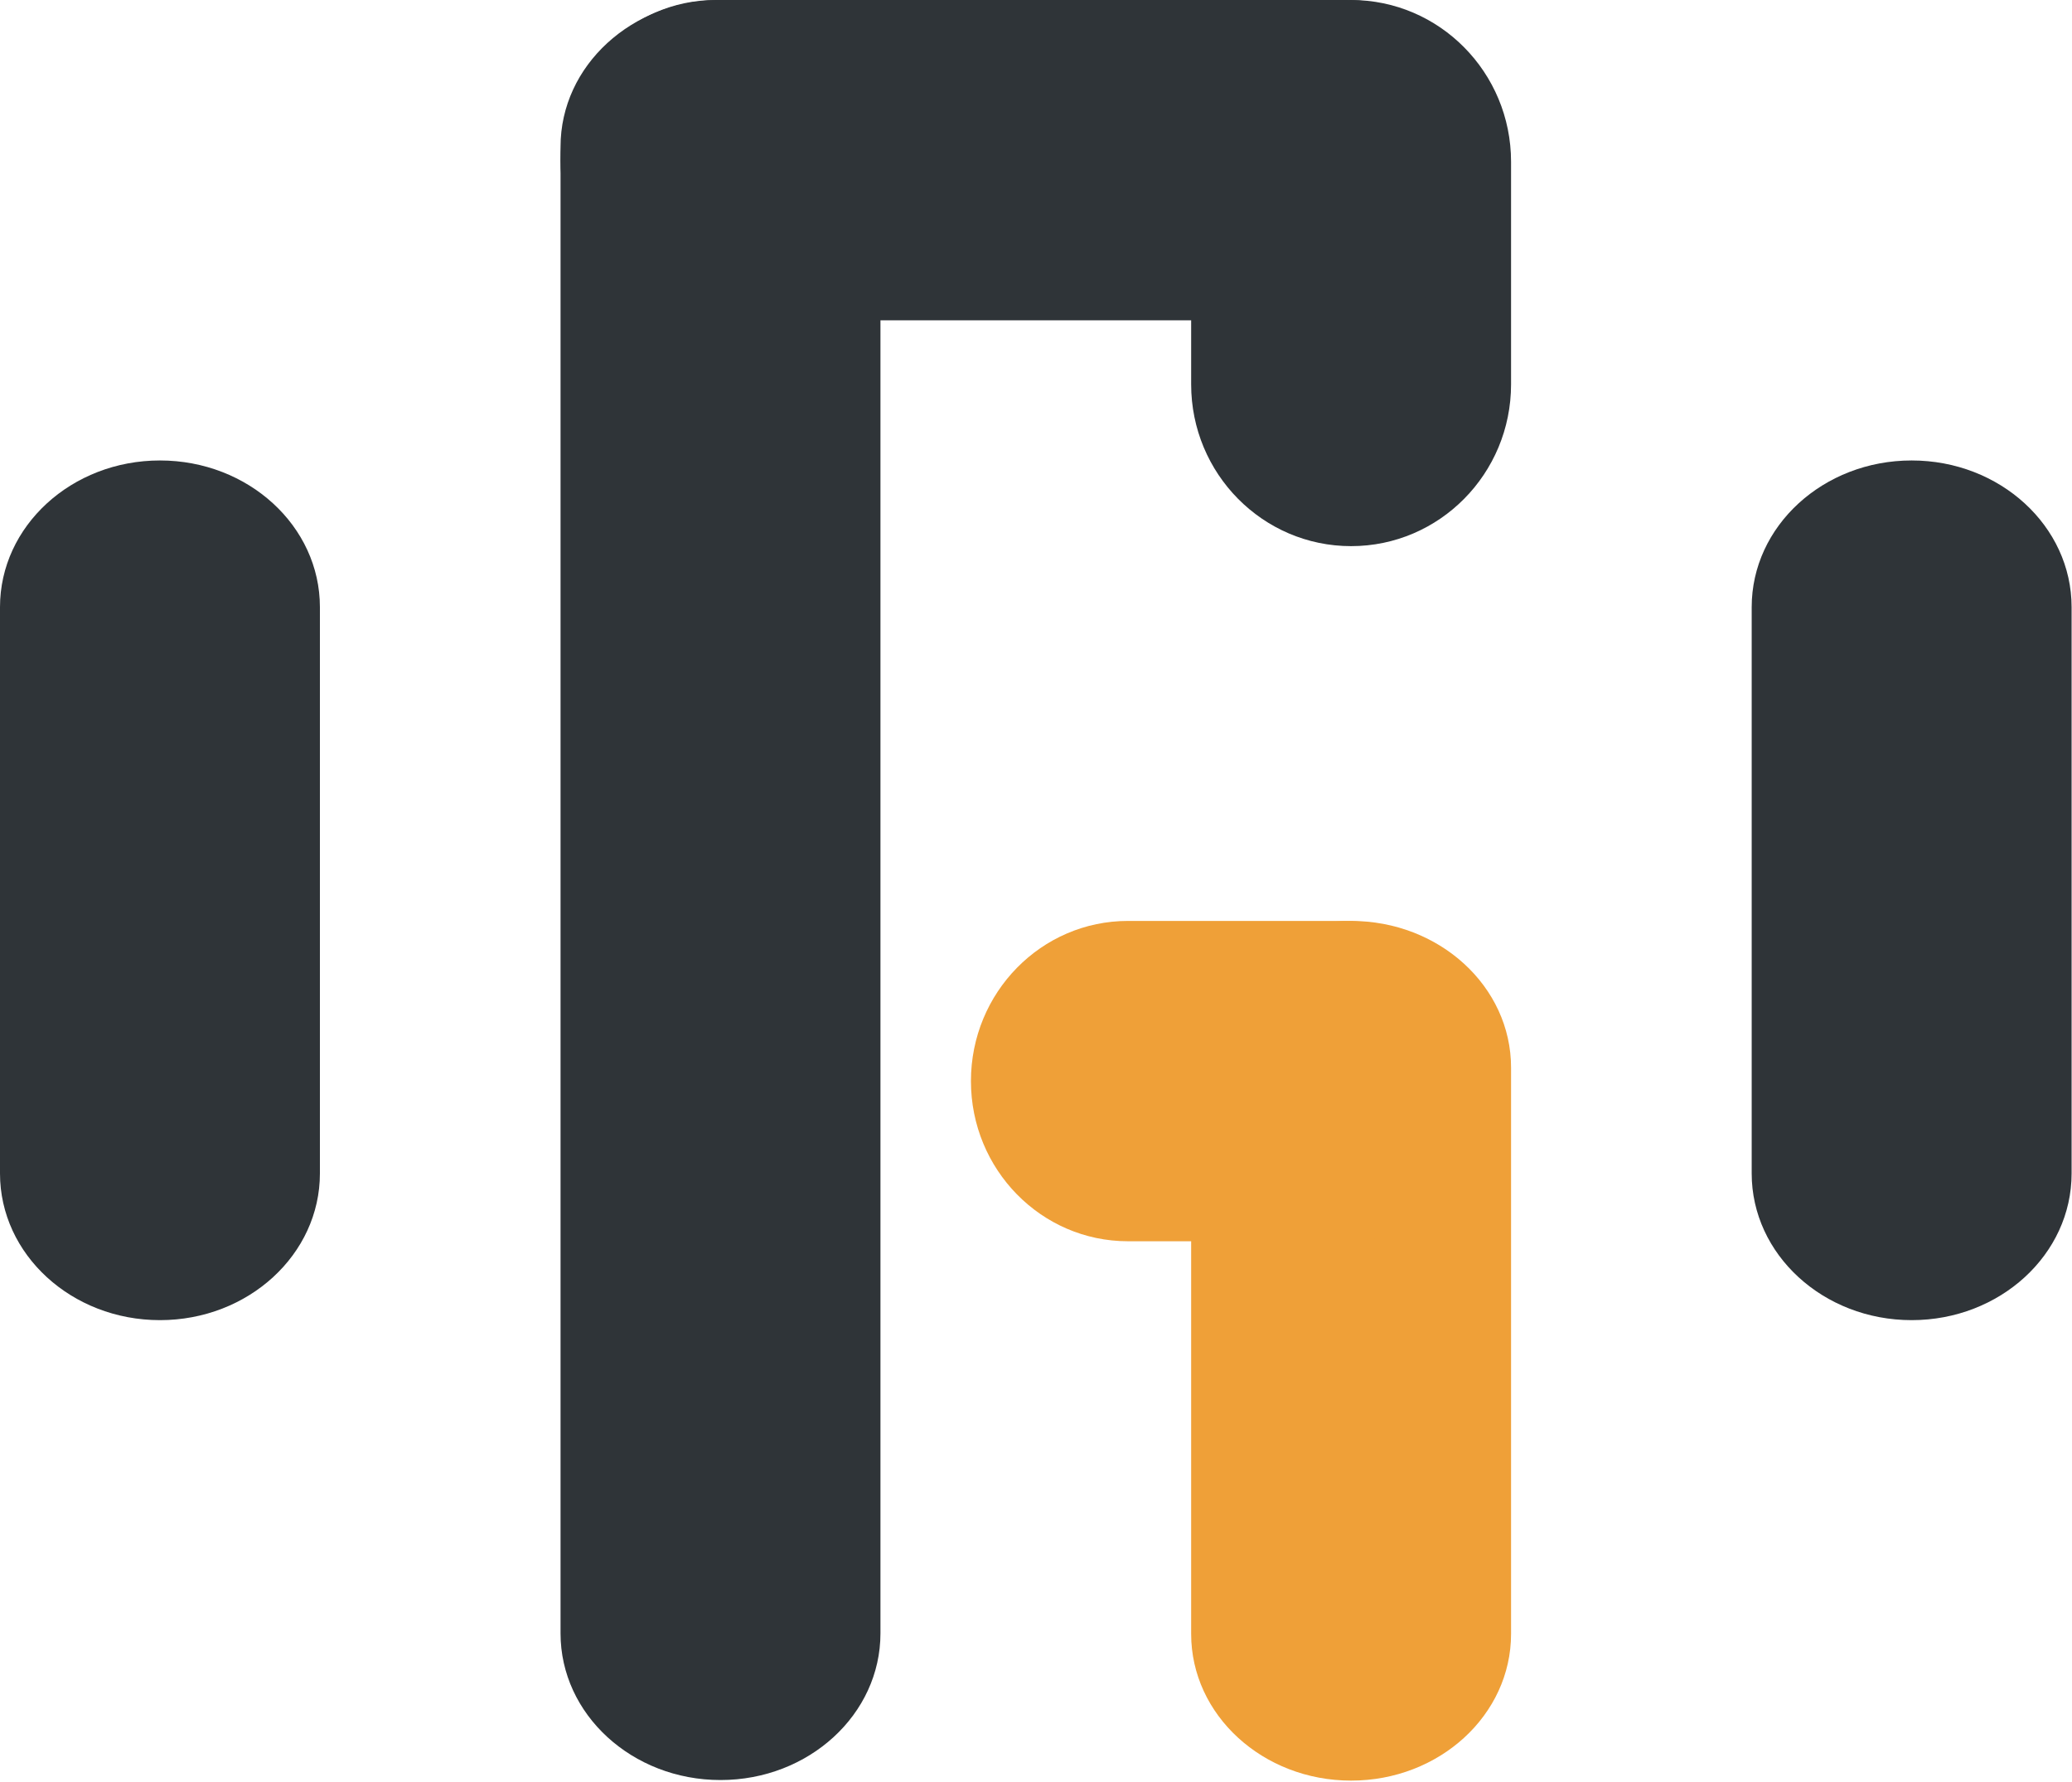
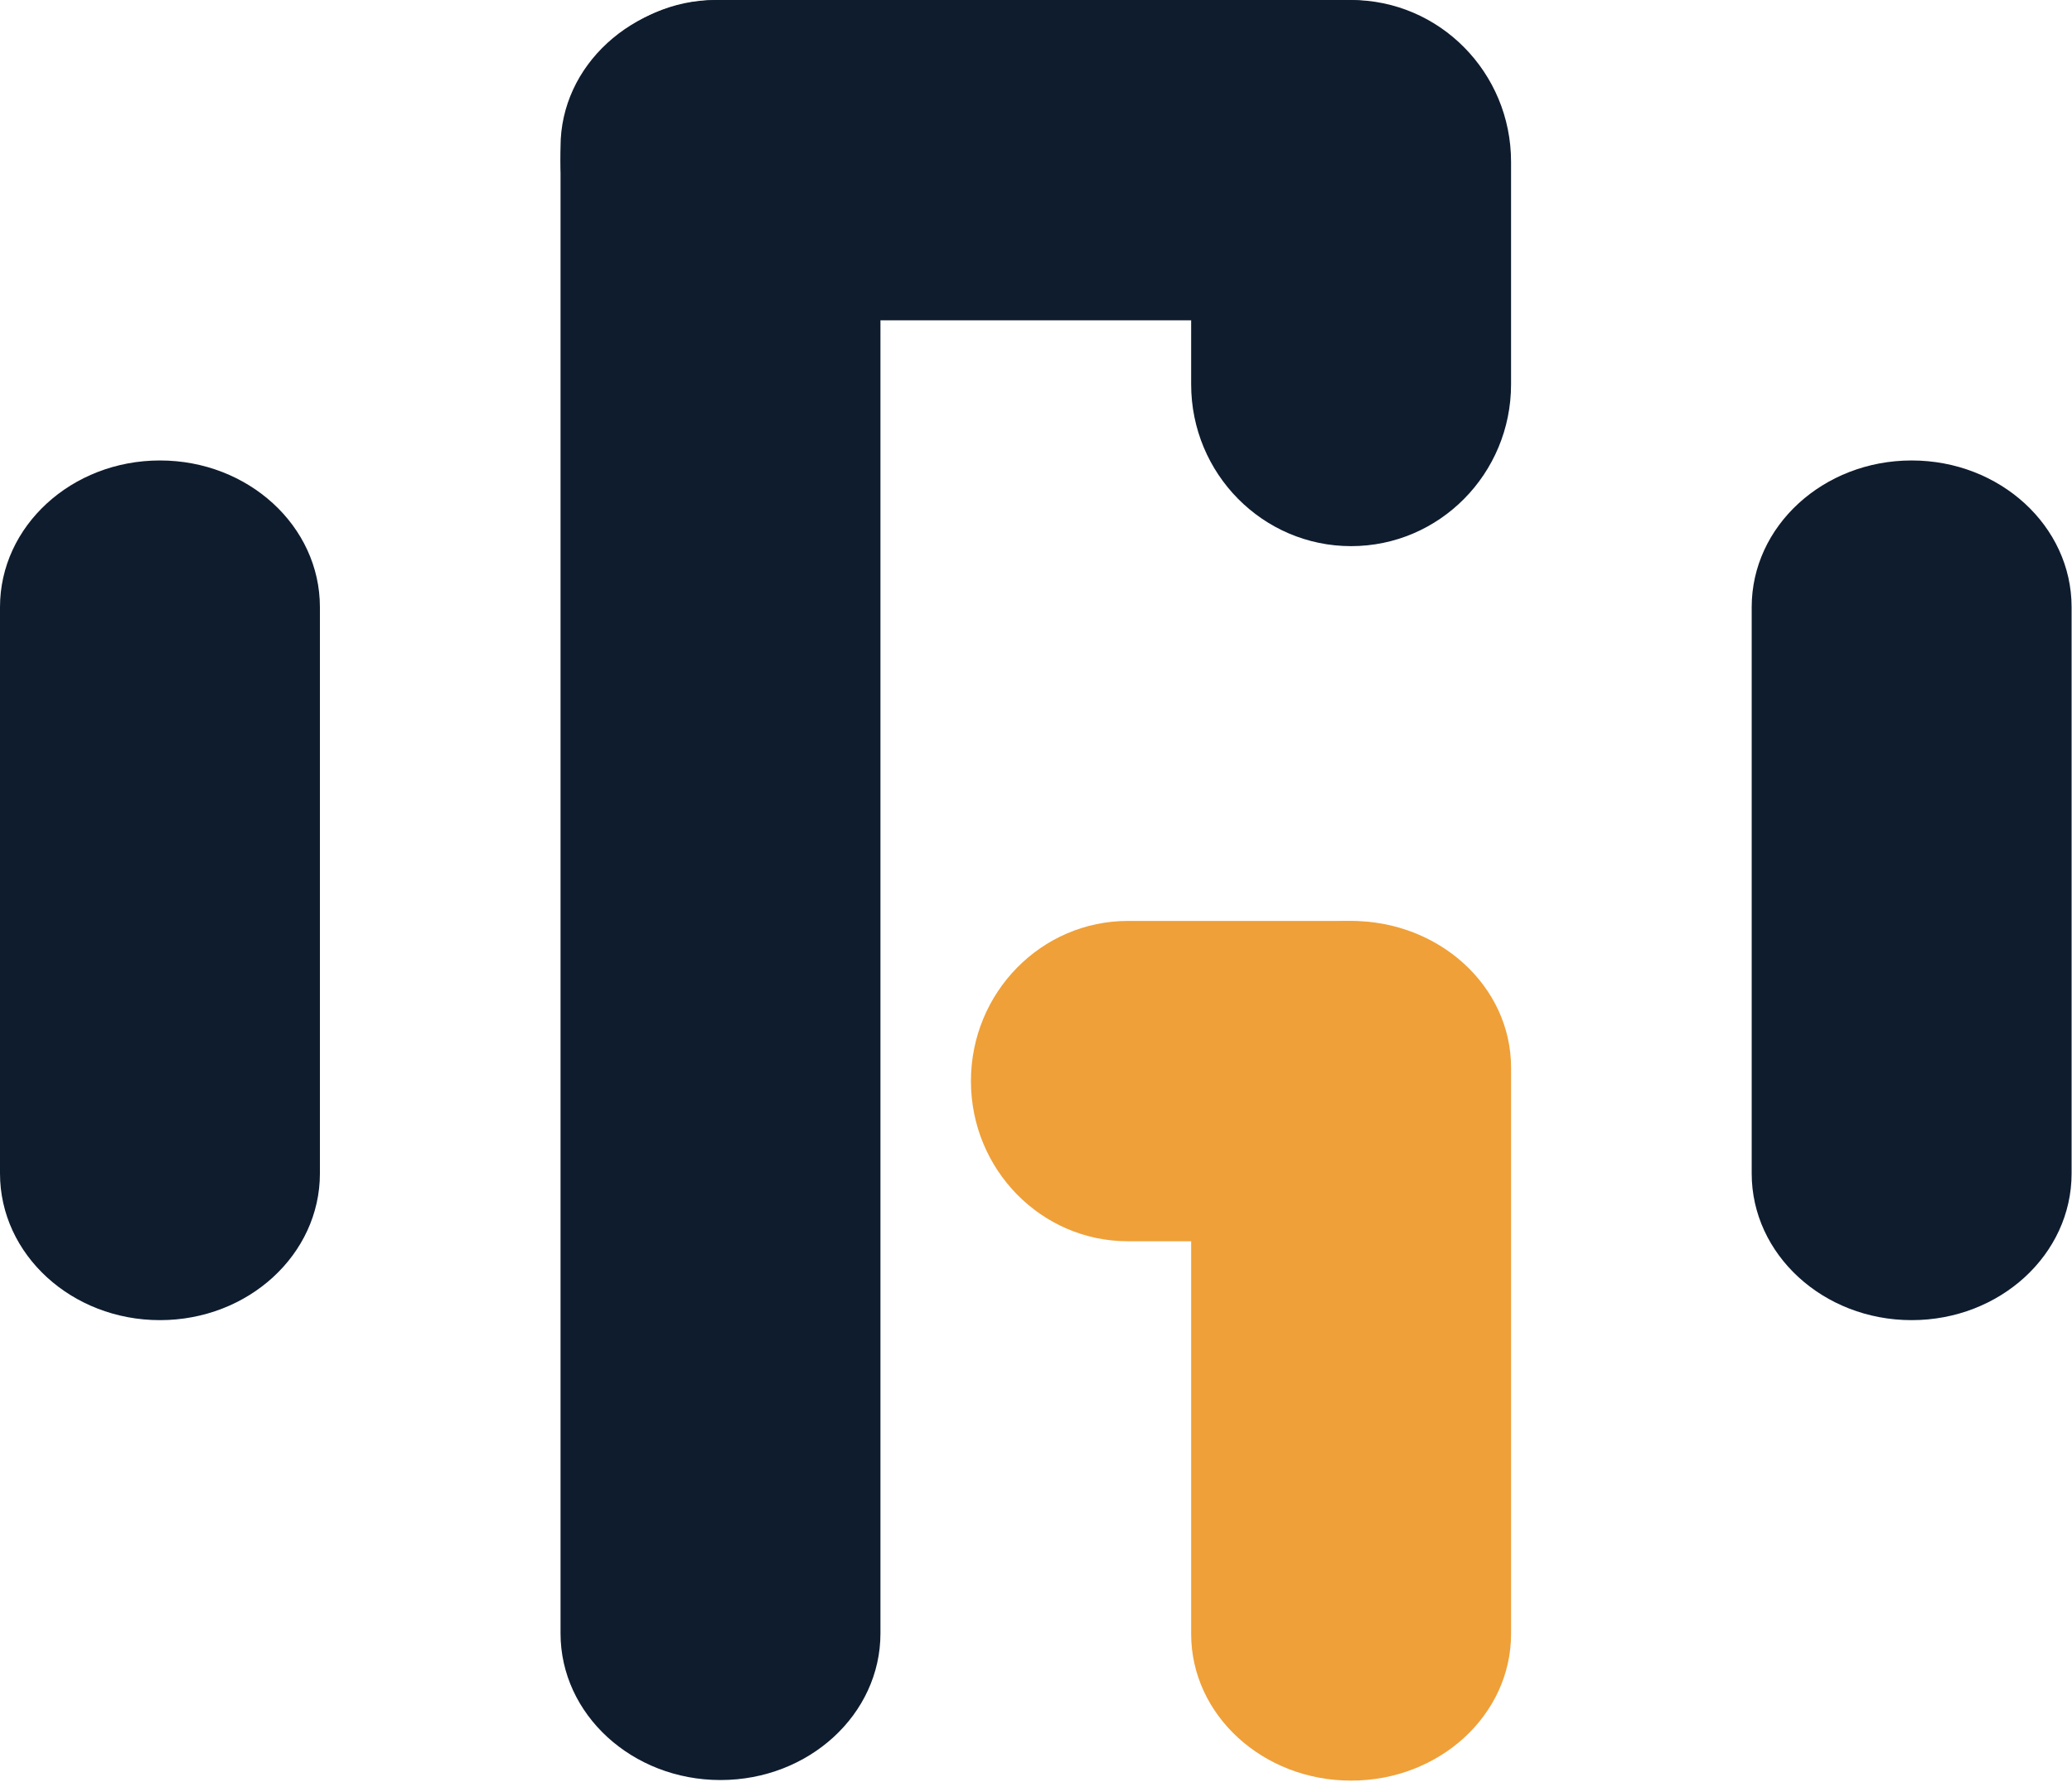
<svg xmlns="http://www.w3.org/2000/svg" width="207" height="178" viewBox="0 0 207 178" fill="none">
-   <path d="M0 60.65C0 52.559 7.154 46 15.98 46C24.805 46 31.96 52.559 31.96 60.65V117.23C31.96 125.322 24.805 131.881 15.98 131.881C7.154 131.881 0 125.322 0 117.23V60.65Z" fill="#2F3438" />
-   <path d="M87.96 163.174C87.96 171.265 80.805 177.824 71.98 177.824C63.154 177.824 56 171.265 56 163.174L56 14.651C56 6.56 63.154 0.001 71.98 0.001C80.805 0.001 87.96 6.56 87.96 14.651L87.96 163.174Z" fill="#2F3438" />
-   <path d="M119 16.166C119 7.238 126.154 0 134.98 0C143.806 0 150.96 7.238 150.96 16.166L150.96 38.394C150.96 47.322 143.806 54.559 134.98 54.559C126.154 54.559 119 47.322 119 38.394L119 16.166Z" fill="#2F3438" />
+   <path d="M0 60.65C0 52.559 7.154 46 15.98 46C24.805 46 31.96 52.559 31.96 60.65V117.23C31.96 125.322 24.805 131.881 15.98 131.881C7.154 131.881 0 125.322 0 117.23V60.65Z" fill="#0E1C2E" />
+   <path d="M87.96 163.174C87.96 171.265 80.805 177.824 71.98 177.824C63.154 177.824 56 171.265 56 163.174L56 14.651C56 6.56 63.154 0.001 71.98 0.001C80.805 0.001 87.96 6.56 87.96 14.651L87.96 163.174Z" fill="#0E1C2E" />
+   <path d="M119 16.166C119 7.238 126.154 0 134.98 0C143.806 0 150.96 7.238 150.96 16.166L150.96 38.394C150.96 47.322 143.806 54.559 134.98 54.559C126.154 54.559 119 47.322 119 38.394L119 16.166Z" fill="#0E1C2E" />
  <path d="M119 106.65C119 98.559 126.154 92 134.98 92C143.806 92 150.96 98.559 150.96 106.65V163.23C150.96 171.322 143.806 177.881 134.98 177.881C126.154 177.881 119 171.322 119 163.23V106.65Z" fill="#EFA038" />
-   <path d="M175 60.65C175 52.559 182.154 46 190.98 46C199.806 46 206.96 52.559 206.96 60.65V117.23C206.96 125.322 199.806 131.881 190.98 131.881C182.154 131.881 175 125.322 175 117.23V60.65Z" fill="#2F3438" />
+   <path d="M175 60.65C175 52.559 182.154 46 190.98 46C199.806 46 206.96 52.559 206.96 60.65V117.23C206.96 125.322 199.806 131.881 190.98 131.881C182.154 131.881 175 125.322 175 117.23V60.65Z" fill="#0E1C2E" />
  <path d="M112.684 124C104.022 124 97 116.837 97 108C97 99.163 104.022 92 112.684 92L134.316 92C142.978 92 150 99.163 150 108C150 116.837 142.978 124 134.316 124L112.684 124Z" fill="#EFA038" />
-   <path d="M71.489 32C62.934 32 56 24.837 56 16C56 7.163 62.934 8.01366e-06 71.489 7.36703e-06L134.511 2.60302e-06C143.066 1.95639e-06 150 7.163 150 16C150 24.837 143.066 32 134.511 32L71.489 32Z" fill="#2F3438" />
+   <path d="M71.489 32C62.934 32 56 24.837 56 16C56 7.163 62.934 7.1052e-06 71.489 6.45858e-06L134.511 1.69456e-06C143.065 1.04794e-06 150 7.163 150 16C150 24.837 143.065 32 134.511 32L71.489 32Z" fill="#0E1C2E" />
</svg>
